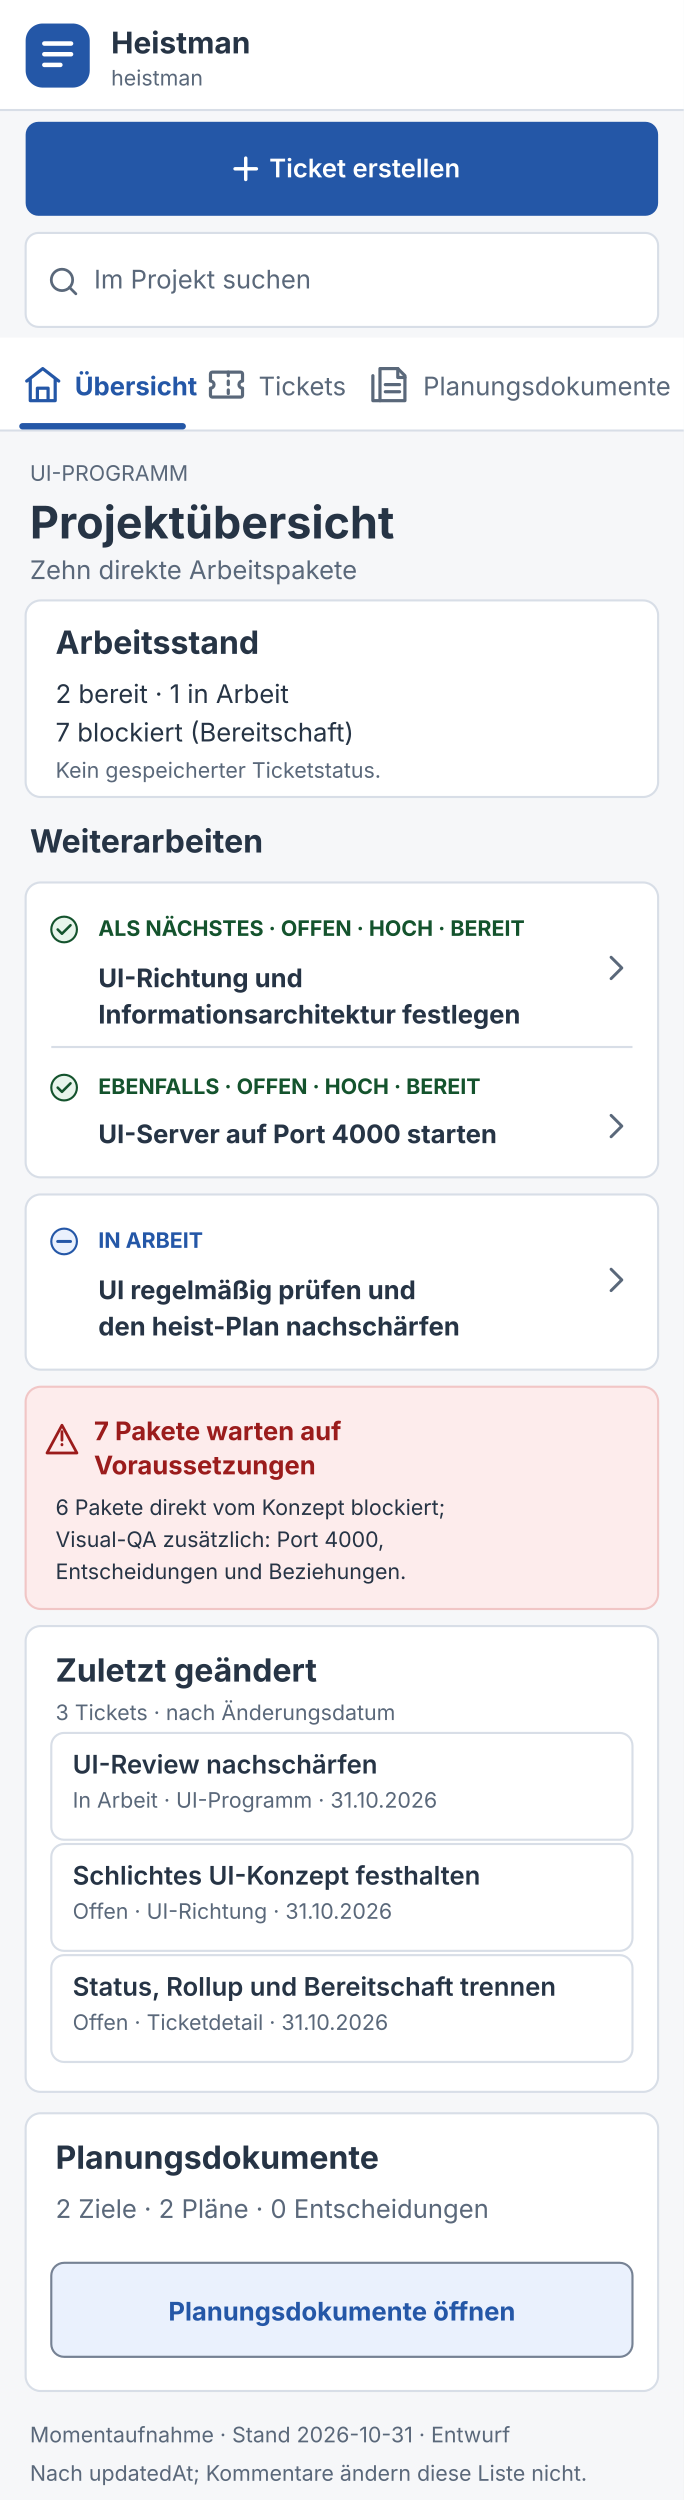
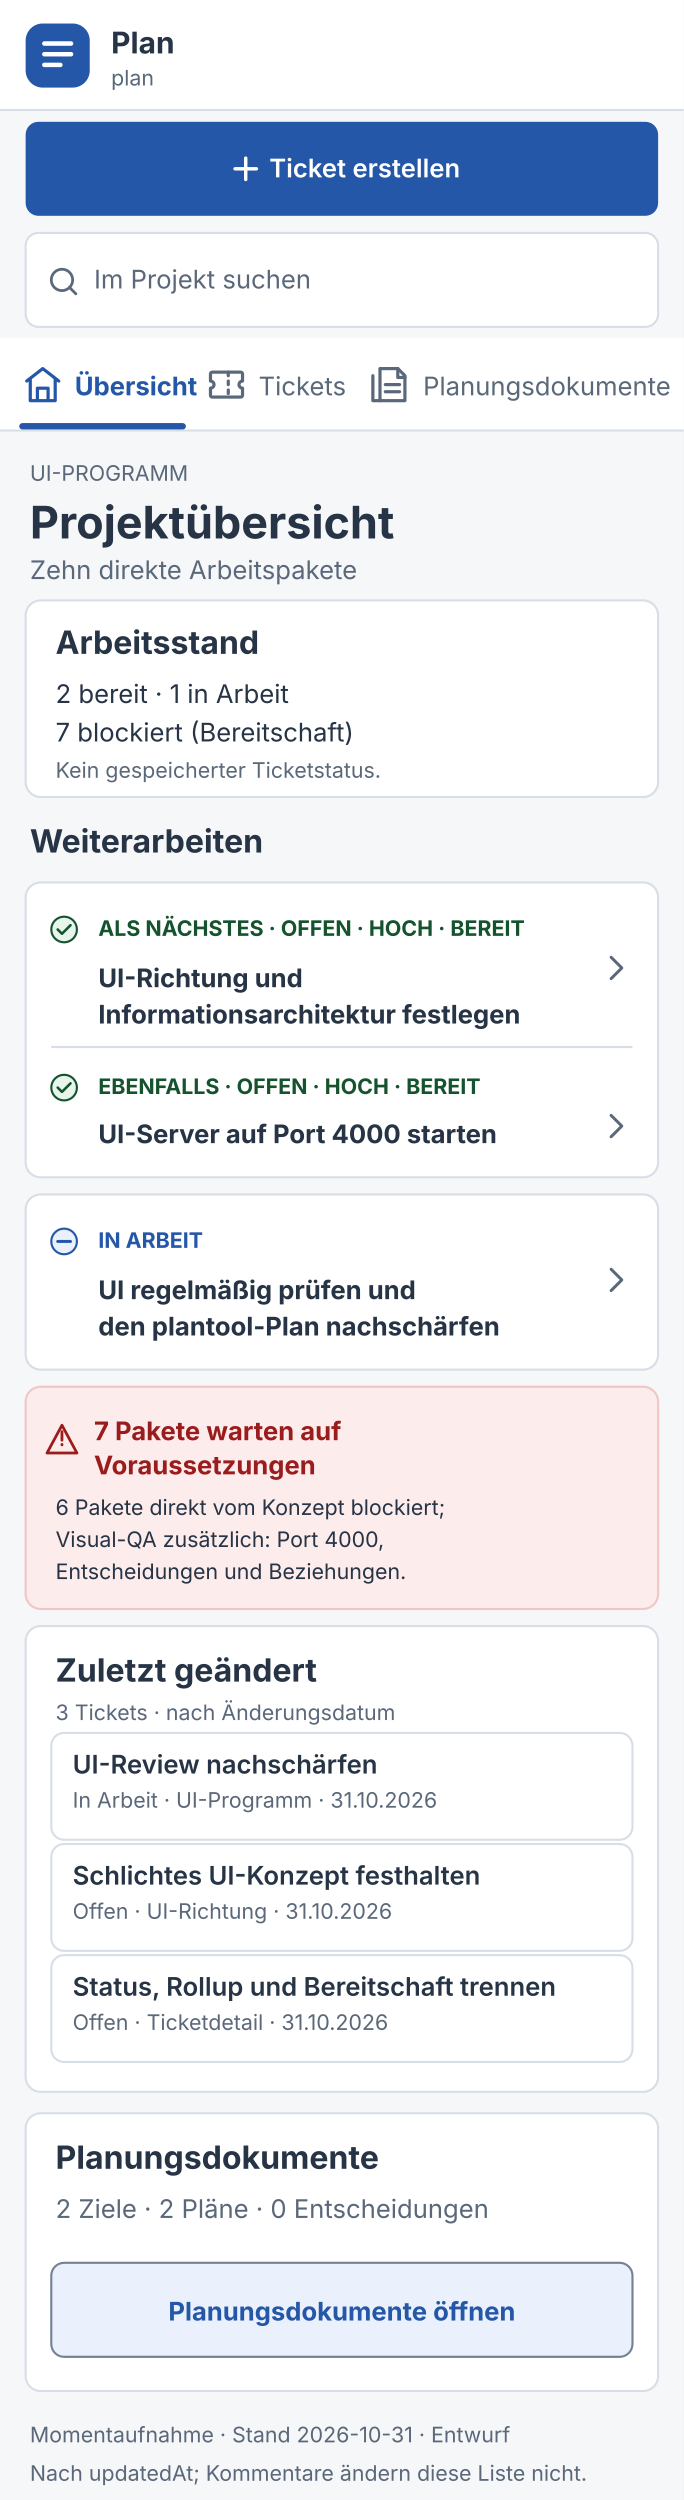
<svg xmlns="http://www.w3.org/2000/svg" width="320" height="1170" viewBox="0 0 320 1170" role="img" aria-labelledby="title desc">
  <defs>
    <style>
      text { font-family: system-ui, -apple-system, "Segoe UI", sans-serif; fill: #263445; }
      .muted { fill: #5A687A; }
      .tiny { font-size: 10px; }
      .small { font-size: 12px; }
      .title { font-size: 21px; font-weight: 650; }
      .section { font-size: 15px; font-weight: 650; }
      .critical { fill: #9B1C1C; }
      .ready { fill: #14532D; }
      .blue { fill: #2457A7; }
      .inverse { fill: #FFFFFF; }
    </style>
    <symbol id="nav-house" viewBox="0 0 24 24">
      <path d="m3 10 9-7 9 7M5 9v12h14V9M9 21v-7h6v7" />
    </symbol>
    <symbol id="nav-ticket" viewBox="0 0 24 24">
      <path d="M4 5h16a1 1 0 0 1 1 1v4a2 2 0 0 0 0 4v4a1 1 0 0 1-1 1H4a1 1 0 0 1-1-1v-4a2 2 0 0 0 0-4V6a1 1 0 0 1 1-1Z" />
      <path d="M13 5v2m0 3v2m0 3v2" />
    </symbol>
    <symbol id="nav-documents" viewBox="0 0 24 24">
      <path d="M7 3h10l4 4v14H7z" />
      <path d="M17 3v5h4M3 7v14h4M10 12h8m-8 4h8" />
    </symbol>
  </defs>
  <rect width="320" height="1170" fill="#F6F7F9" />
  <rect width="320" height="52" fill="#FFFFFF" />
  <path d="M0 51.5H320" stroke="#D8DEE7" />
  <rect x="12" y="11" width="30" height="30" rx="8" fill="#2457A7" />
  <path d="M20.75 20.375h12.5M20.75 25.375h12.5M20.75 30.375h7.5" stroke="#FFFFFF" stroke-width="2.1" stroke-linecap="round" />
-   <text x="52" y="25" font-size="14" font-weight="650">Heistman</text>
-   <text x="52" y="40" class="tiny muted">heistman</text>
+   <text x="52" y="25" font-size="14" font-weight="650">Plan</text>
+   <text x="52" y="40" class="tiny muted">plan</text>
  <rect x="12" y="57" width="296" height="44" rx="6" fill="#2457A7" />
  <path d="M110 79h10m-5-5v10" stroke="#FFFFFF" stroke-width="1.6" stroke-linecap="round" />
  <text x="126" y="83" class="small inverse" font-weight="600">Ticket erstellen</text>
  <rect x="12" y="109" width="296" height="44" rx="6" fill="#FFFFFF" stroke="#D8DEE7" />
  <circle cx="29" cy="131" r="5" fill="none" stroke="#5A687A" stroke-width="1.3" />
  <path d="m32.5 134.5 3 3" stroke="#5A687A" stroke-width="1.3" stroke-linecap="round" />
  <text x="44" y="135" class="small muted">Im Projekt suchen</text>
  <rect x="0" y="158" width="320" height="44" fill="#FFFFFF" />
  <path d="M0 201.5H320" stroke="#D8DEE7" />
  <use href="#nav-house" x="10" y="170" width="20" height="20" fill="none" stroke="#2457A7" stroke-width="1.8" stroke-linecap="round" stroke-linejoin="round" />
  <text x="35" y="185" class="small blue" font-weight="650">Übersicht</text>
  <use href="#nav-ticket" x="96" y="170" width="20" height="20" fill="none" stroke="#5A687A" stroke-width="1.8" stroke-linecap="round" stroke-linejoin="round" />
  <text x="121" y="185" class="small muted">Tickets</text>
  <use href="#nav-documents" x="172" y="170" width="20" height="20" fill="none" stroke="#5A687A" stroke-width="1.8" stroke-linecap="round" stroke-linejoin="round" />
  <text x="198" y="185" class="small muted">Planungsdokumente</text>
  <rect x="9" y="198" width="78" height="3" rx="1.5" fill="#2457A7" />
  <text x="14" y="225" class="tiny muted">UI-PROGRAMM</text>
  <text x="14" y="252" class="title">Projektübersicht</text>
  <text x="14" y="271" class="small muted">Zehn direkte Arbeitspakete</text>
  <rect x="12" y="281" width="296" height="92" rx="7" fill="#FFFFFF" stroke="#D8DEE7" />
  <text x="26" y="306" class="section">Arbeitsstand</text>
  <text x="26" y="329" class="small">2 bereit · 1 in Arbeit</text>
  <text x="26" y="347" class="small">7 blockiert (Bereitschaft)</text>
  <text x="26" y="364" class="tiny muted">Kein gespeicherter Ticketstatus.</text>
  <text x="14" y="399" class="section">Weiterarbeiten</text>
  <rect x="12" y="413" width="296" height="138" rx="7" fill="#FFFFFF" stroke="#D8DEE7" />
  <circle cx="30" cy="435" r="6" fill="#E8F5EC" stroke="#14532D" />
  <path d="m27 435 2 2 4-4" fill="none" stroke="#14532D" stroke-width="1.2" stroke-linecap="round" stroke-linejoin="round" />
  <text x="46" y="438" class="tiny ready" font-weight="650">ALS NÄCHSTES · OFFEN · HOCH · BEREIT</text>
  <text x="46" y="462" class="small" font-weight="650">UI-Richtung und</text>
  <text x="46" y="479" class="small" font-weight="650">Informationsarchitektur festlegen</text>
  <path d="m286 448 5 5-5 5" fill="none" stroke="#5A687A" stroke-width="1.4" stroke-linecap="round" stroke-linejoin="round" />
  <path d="M24 490H296" stroke="#D8DEE7" />
  <circle cx="30" cy="509" r="6" fill="#E8F5EC" stroke="#14532D" />
  <path d="m27 509 2 2 4-4" fill="none" stroke="#14532D" stroke-width="1.2" stroke-linecap="round" stroke-linejoin="round" />
  <text x="46" y="512" class="tiny ready" font-weight="650">EBENFALLS · OFFEN · HOCH · BEREIT</text>
  <text x="46" y="535" class="small" font-weight="650">UI-Server auf Port 4000 starten</text>
  <path d="m286 522 5 5-5 5" fill="none" stroke="#5A687A" stroke-width="1.4" stroke-linecap="round" stroke-linejoin="round" />
  <rect x="12" y="559" width="296" height="82" rx="7" fill="#FFFFFF" stroke="#D8DEE7" />
  <circle cx="30" cy="581" r="6" fill="#EAF1FD" stroke="#2457A7" />
  <path d="M27 581h6" stroke="#2457A7" stroke-width="1.4" stroke-linecap="round" />
  <text x="46" y="584" class="tiny blue" font-weight="650">IN ARBEIT</text>
  <text x="46" y="608" class="small" font-weight="650">UI regelmäßig prüfen und</text>
-   <text x="46" y="625" class="small" font-weight="650">den heist-Plan nachschärfen</text>
+   <text x="46" y="625" class="small" font-weight="650">den plantool-Plan nachschärfen</text>
  <path d="m286 594 5 5-5 5" fill="none" stroke="#5A687A" stroke-width="1.4" stroke-linecap="round" stroke-linejoin="round" />
  <rect x="12" y="649" width="296" height="104" rx="7" fill="#FDECEC" stroke="#F1C6C6" />
  <path d="M29 667 36 680H22z" fill="none" stroke="#9B1C1C" stroke-width="1.3" stroke-linejoin="round" />
  <path d="M29 670v4m0 2v.2" stroke="#9B1C1C" stroke-width="1.3" stroke-linecap="round" />
  <text x="44" y="674" class="small critical" font-weight="650">7 Pakete warten auf</text>
  <text x="44" y="690" class="small critical" font-weight="650">Voraussetzungen</text>
  <text x="26" y="709" class="tiny">6 Pakete direkt vom Konzept blockiert;</text>
  <text x="26" y="724" class="tiny">Visual-QA zusätzlich: Port 4000,</text>
  <text x="26" y="739" class="tiny">Entscheidungen und Beziehungen.</text>
  <rect x="12" y="761" width="296" height="218" rx="7" fill="#FFFFFF" stroke="#D8DEE7" />
  <text x="26" y="787" class="section">Zuletzt geändert</text>
  <text x="26" y="805" class="tiny muted">3 Tickets · nach Änderungsdatum</text>
  <rect x="24" y="811" width="272" height="50" rx="6" fill="#FFFFFF" stroke="#D8DEE7" />
  <text x="34" y="830" class="small" font-weight="600">UI-Review nachschärfen</text>
  <text x="34" y="846" class="tiny muted">In Arbeit · UI-Programm · 31.10.2026</text>
  <rect x="24" y="863" width="272" height="50" rx="6" fill="#FFFFFF" stroke="#D8DEE7" />
  <text x="34" y="882" class="small" font-weight="600">Schlichtes UI-Konzept festhalten</text>
  <text x="34" y="898" class="tiny muted">Offen · UI-Richtung · 31.10.2026</text>
  <rect x="24" y="915" width="272" height="50" rx="6" fill="#FFFFFF" stroke="#D8DEE7" />
  <text x="34" y="934" class="small" font-weight="600">Status, Rollup und Bereitschaft trennen</text>
  <text x="34" y="950" class="tiny muted">Offen · Ticketdetail · 31.10.2026</text>
  <rect x="12" y="989" width="296" height="130" rx="7" fill="#FFFFFF" stroke="#D8DEE7" />
  <text x="26" y="1015" class="section">Planungsdokumente</text>
  <text x="26" y="1038" class="small muted">2 Ziele · 2 Pläne · 0 Entscheidungen</text>
  <rect x="24" y="1059" width="272" height="44" rx="6" fill="#EAF1FD" stroke="#768294" />
  <text x="160" y="1086" class="small blue" font-weight="650" text-anchor="middle">Planungsdokumente öffnen</text>
  <text x="14" y="1143" class="tiny muted">Momentaufnahme · Stand 2026-10-31 · Entwurf</text>
  <text x="14" y="1161" class="tiny muted">Nach updatedAt; Kommentare ändern diese Liste nicht.</text>
</svg>
